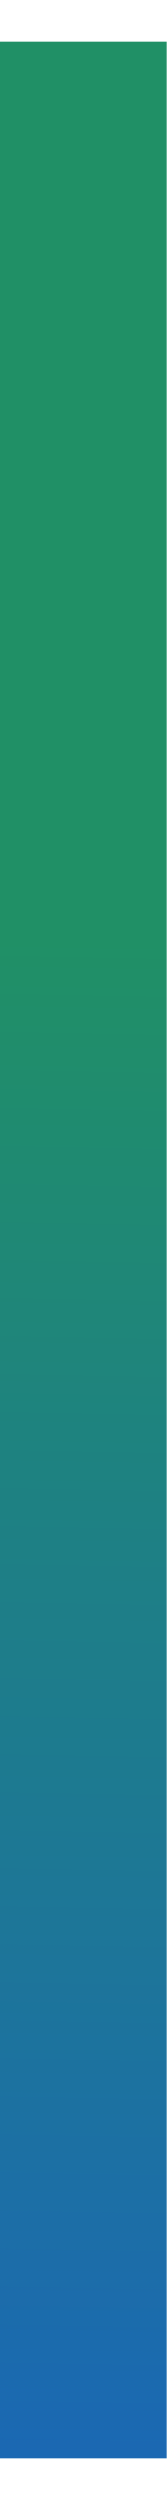
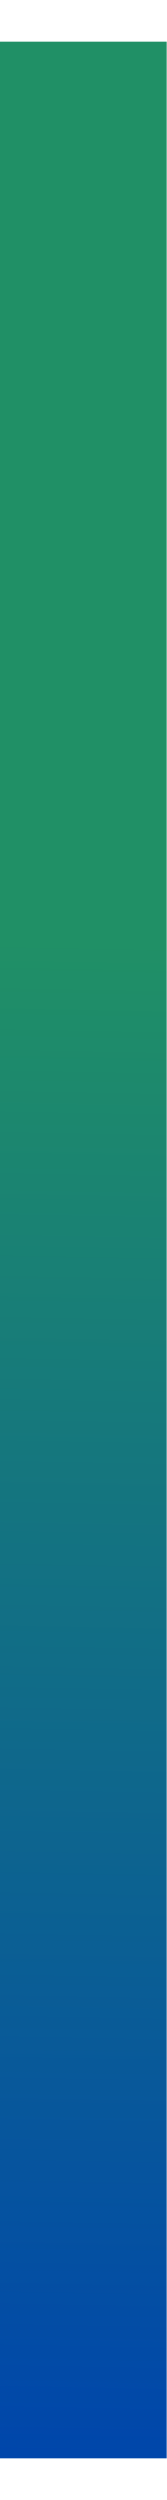
<svg xmlns="http://www.w3.org/2000/svg" width="2" height="30" viewBox="0 0 2 30" fill="none">
  <rect width="2" height="29" transform="translate(0 0.5)" fill="url(#paint0_linear_1618_85285)" />
  <defs>
    <linearGradient id="paint0_linear_1618_85285" x1="1.5" y1="10.771" x2="1.157" y2="29.003" gradientUnits="userSpaceOnUse">
      <stop stop-color="#209066" />
-       <stop offset="1" stop-color="#1B68B3" />
+       <stop offset="1" stop-color="#0046AB" />
    </linearGradient>
  </defs>
</svg>
